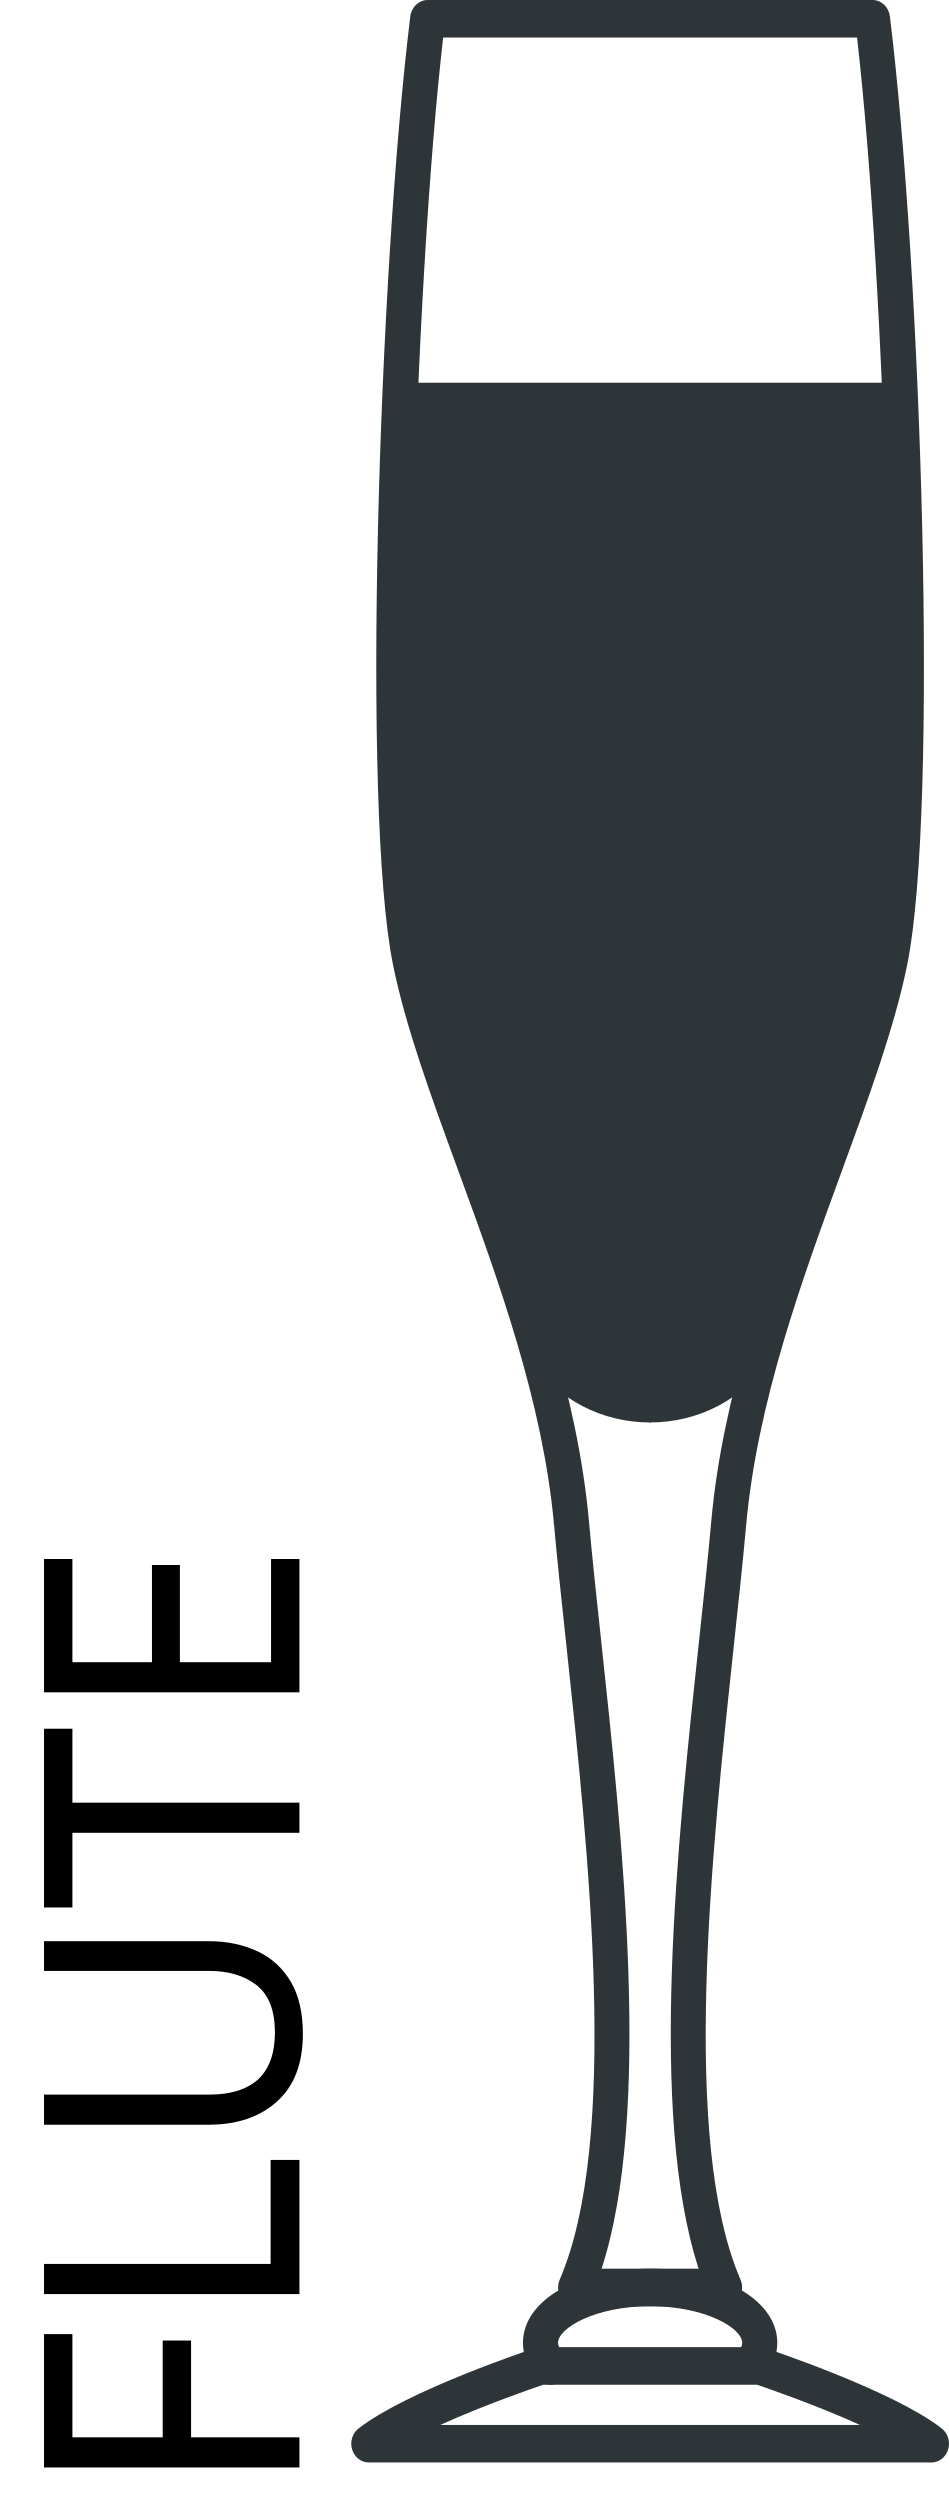
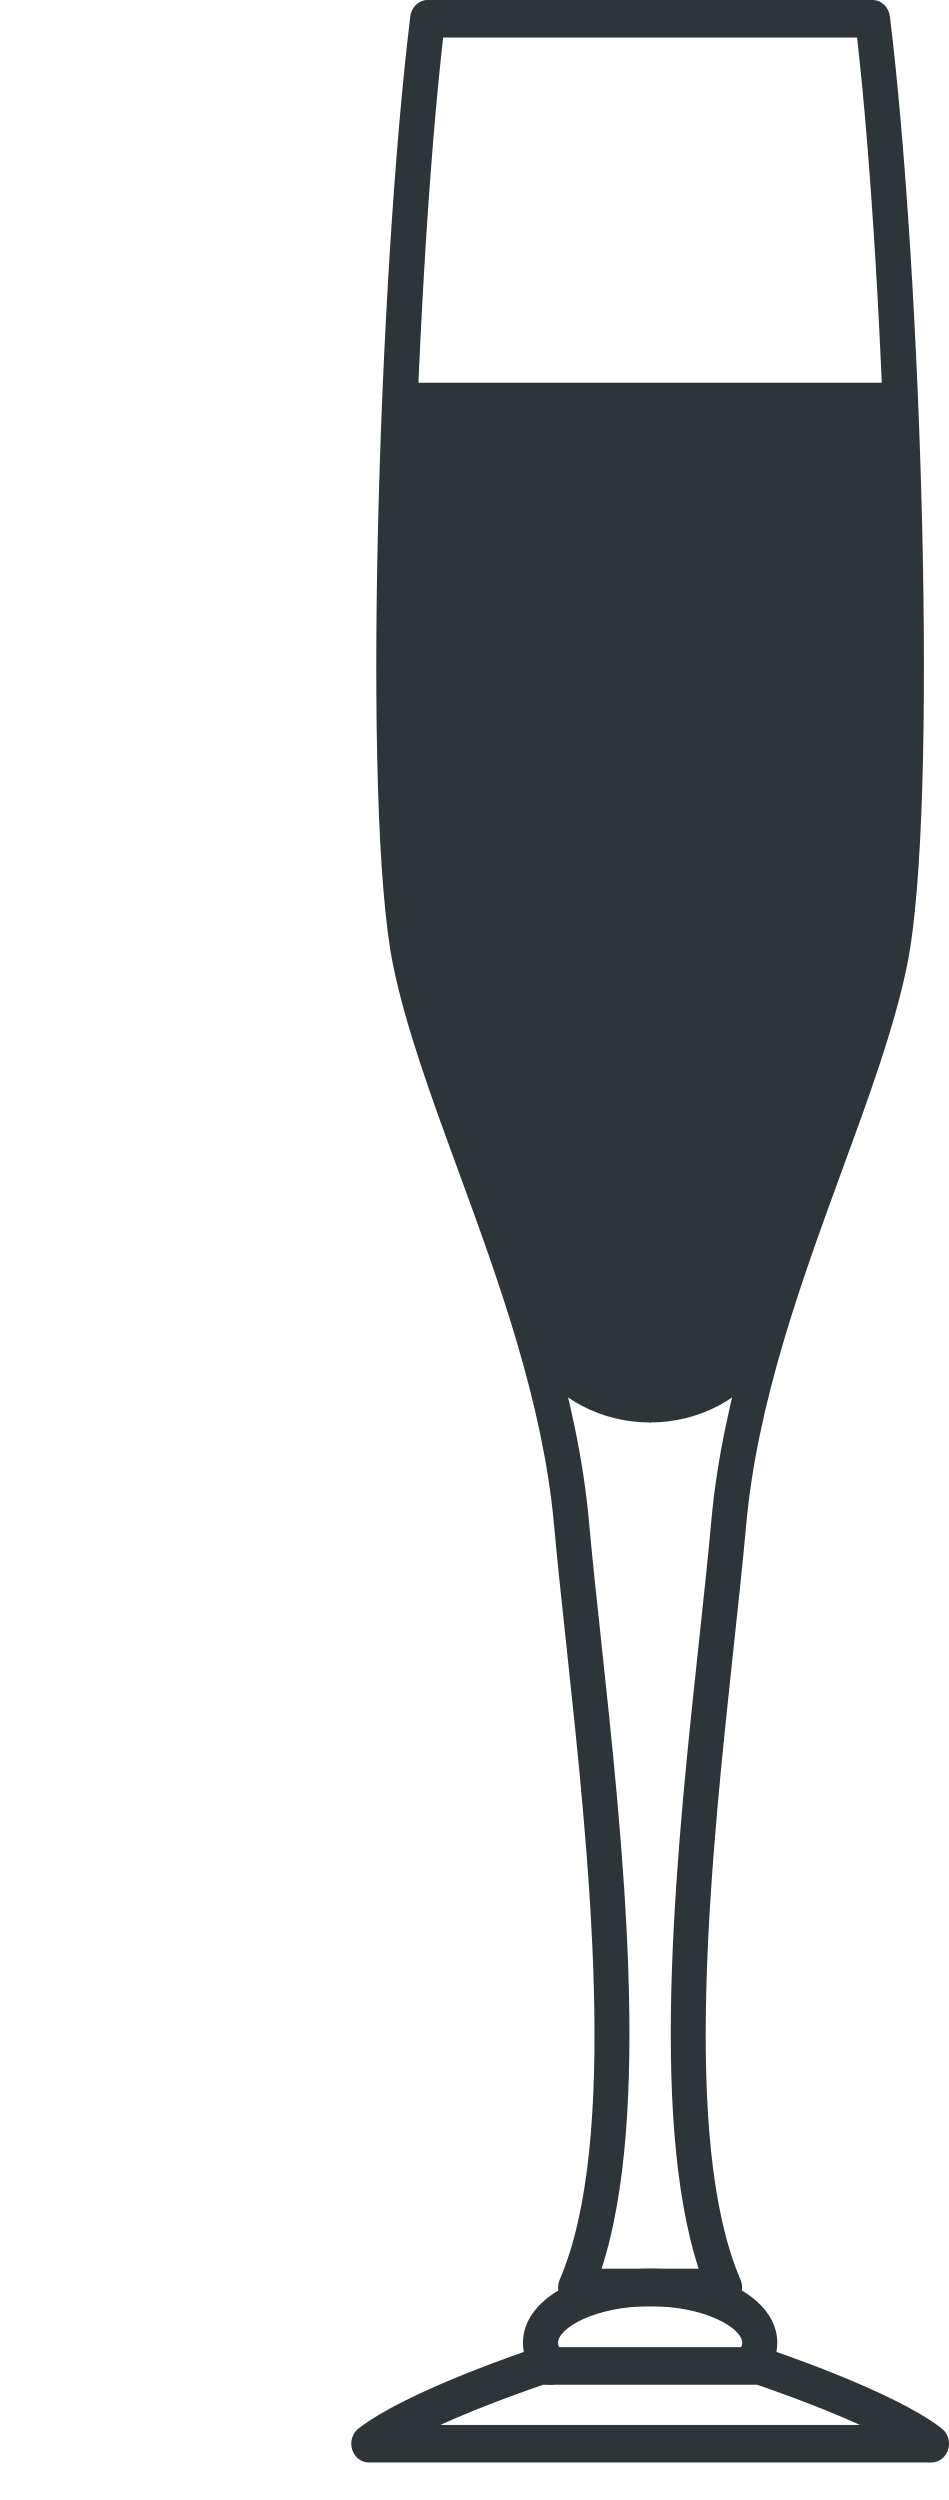
<svg xmlns="http://www.w3.org/2000/svg" version="1.1" id="XMLID_1_" x="0px" y="0px" viewBox="0 0 34.486 90.852" enable-background="new 0 0 34.486 90.852" xml:space="preserve">
  <g id="serve-flute">
-     <text transform="matrix(5.718949e-17 -0.934 1 6.123234e-17 10.8813 90.8518)" font-family="'MyriadPro-BoldCond'" font-size="13px">FLUTE</text>
+     <text transform="matrix(0 -0.934 1 0 10.8813 90.8518)" display="none" font-family="'MyriadPro-BoldCond'" font-size="13px">FLUTE</text>
    <g>
      <g id="glass-flute.svg_2_">
        <g>
          <g>
            <path fill="#2D3538" d="M33.849,89.489H13.403c-0.276,0-0.52-0.19-0.606-0.471       c-0.086-0.281,0.007-0.589,0.23-0.763c1.741-1.365,6.237-2.864,6.427-2.927       c0.061-0.021,0.125-0.031,0.189-0.031h7.968c0.064,0,0.128,0.01,0.189,0.031       c0.191,0.063,4.687,1.562,6.427,2.927c0.222,0.174,0.315,0.482,0.229,0.763       C34.369,89.299,34.125,89.489,33.849,89.489z M15.999,88.124H31.252c-1.58-0.715-3.328-1.321-3.741-1.461       h-7.772C19.327,86.804,17.579,87.408,15.999,88.124z" />
          </g>
          <g>
            <path fill="#2D3538" d="M26.332,83.811h-5.412c-0.217,0-0.42-0.119-0.537-0.315c-0.117-0.196-0.133-0.443-0.042-0.654       c2.177-5.051,1.053-15.497,0.233-23.124c-0.168-1.567-0.325-3.019-0.439-4.292       c-0.4-4.469-2.041-8.952-3.49-12.908c-0.979-2.673-1.904-5.198-2.362-7.455       c-1.15-5.664-0.517-25.149,0.628-34.469C14.953,0.254,15.223,0,15.543,0h16.164c0.32,0,0.59,0.254,0.632,0.594       c1.146,9.32,1.779,28.806,0.629,34.469c-0.458,2.257-1.383,4.781-2.362,7.455       c-1.448,3.956-3.09,8.439-3.49,12.908c-0.114,1.273-0.27,2.726-0.439,4.293       c-0.821,7.627-1.944,18.072,0.233,23.123c0.091,0.211,0.075,0.458-0.042,0.654       C26.752,83.692,26.549,83.811,26.332,83.811z M21.862,82.445h3.527c-1.834-5.632-0.768-15.537,0.022-22.883       c0.168-1.557,0.323-3.001,0.436-4.267c0.417-4.658,2.093-9.237,3.572-13.276       c0.96-2.621,1.866-5.097,2.303-7.247c1.081-5.326,0.463-24.337-0.576-33.408H16.105       c-1.039,9.071-1.658,28.082-0.576,33.408c0.437,2.15,1.343,4.626,2.303,7.247       c1.479,4.039,3.155,8.617,3.572,13.276c0.113,1.266,0.268,2.71,0.436,4.266       C22.63,66.908,23.696,76.814,21.862,82.445z" />
          </g>
          <g>
            <path fill="#2D3538" d="M23.625,51.693c-1.767,0-3.378-0.845-4.309-2.259c-0.102-0.154-0.067-0.367,0.077-0.475       c0.143-0.11,0.342-0.071,0.444,0.082c0.812,1.233,2.228,1.969,3.788,1.969c1.56,0,2.976-0.736,3.788-1.969       c0.102-0.153,0.301-0.192,0.444-0.082c0.144,0.108,0.178,0.321,0.077,0.475       C27.003,50.848,25.393,51.693,23.625,51.693z" />
          </g>
          <g>
            <path fill="#2D3538" d="M20.008,86.666c-0.165,0-0.331-0.069-0.456-0.205c-0.358-0.391-0.548-0.849-0.548-1.321       c0-1.536,1.987-2.695,4.621-2.695c2.635,0,4.622,1.159,4.622,2.695c0,0.439-0.164,0.867-0.476,1.238       c-0.234,0.281-0.638,0.305-0.9,0.053c-0.262-0.252-0.284-0.683-0.049-0.964       c0.1-0.119,0.15-0.229,0.15-0.328c0-0.529-1.335-1.329-3.346-1.329c-2.012,0-3.346,0.8-3.346,1.329       c0,0.136,0.1,0.274,0.184,0.366c0.246,0.269,0.242,0.701-0.009,0.965C20.329,86.601,20.168,86.666,20.008,86.666z" />
          </g>
        </g>
      </g>
      <polygon fill="#2D3538" points="14.624,13.909 32.369,13.909 33.219,27.561 32.475,34.615 31.2,39.166     29.393,43.944 28.225,48.04 27.587,50.429 26.524,50.542 25.037,51.111 23.625,51.693 22.168,51.225     20.787,50.656 19.83,49.974 16.324,40.076 14.624,34.956 14.411,32.681   " />
    </g>
  </g>
</svg>
